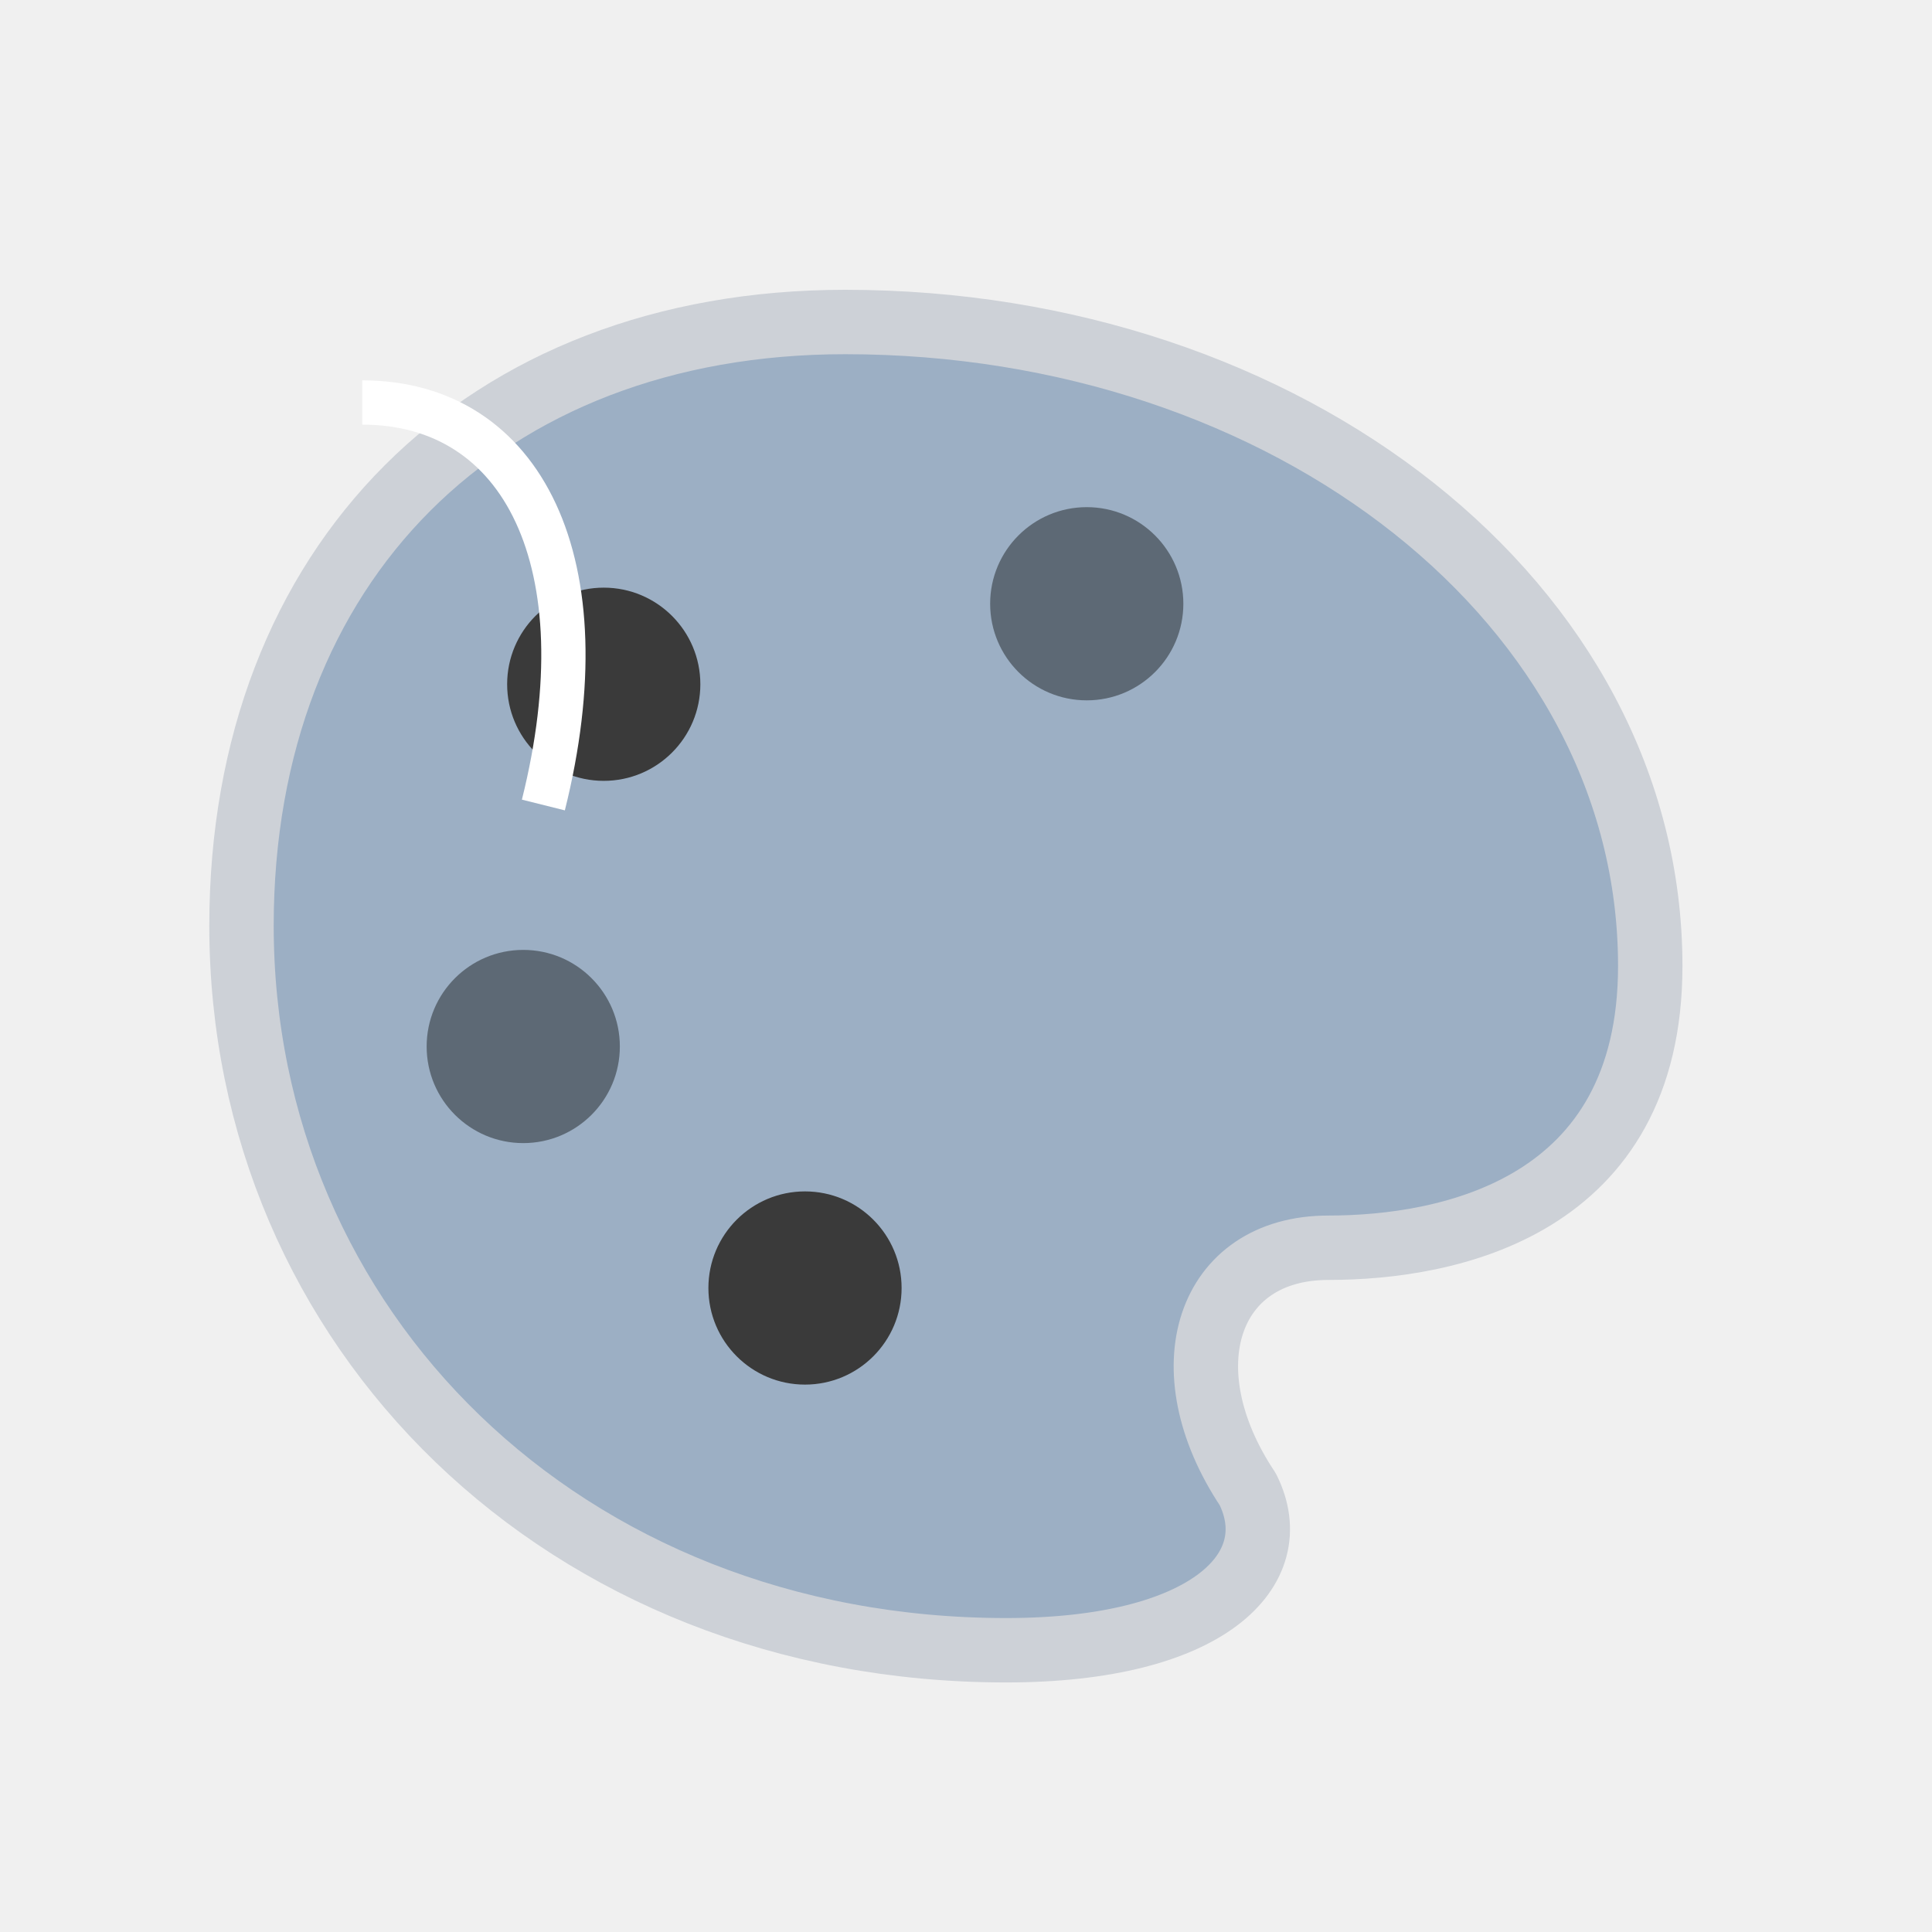
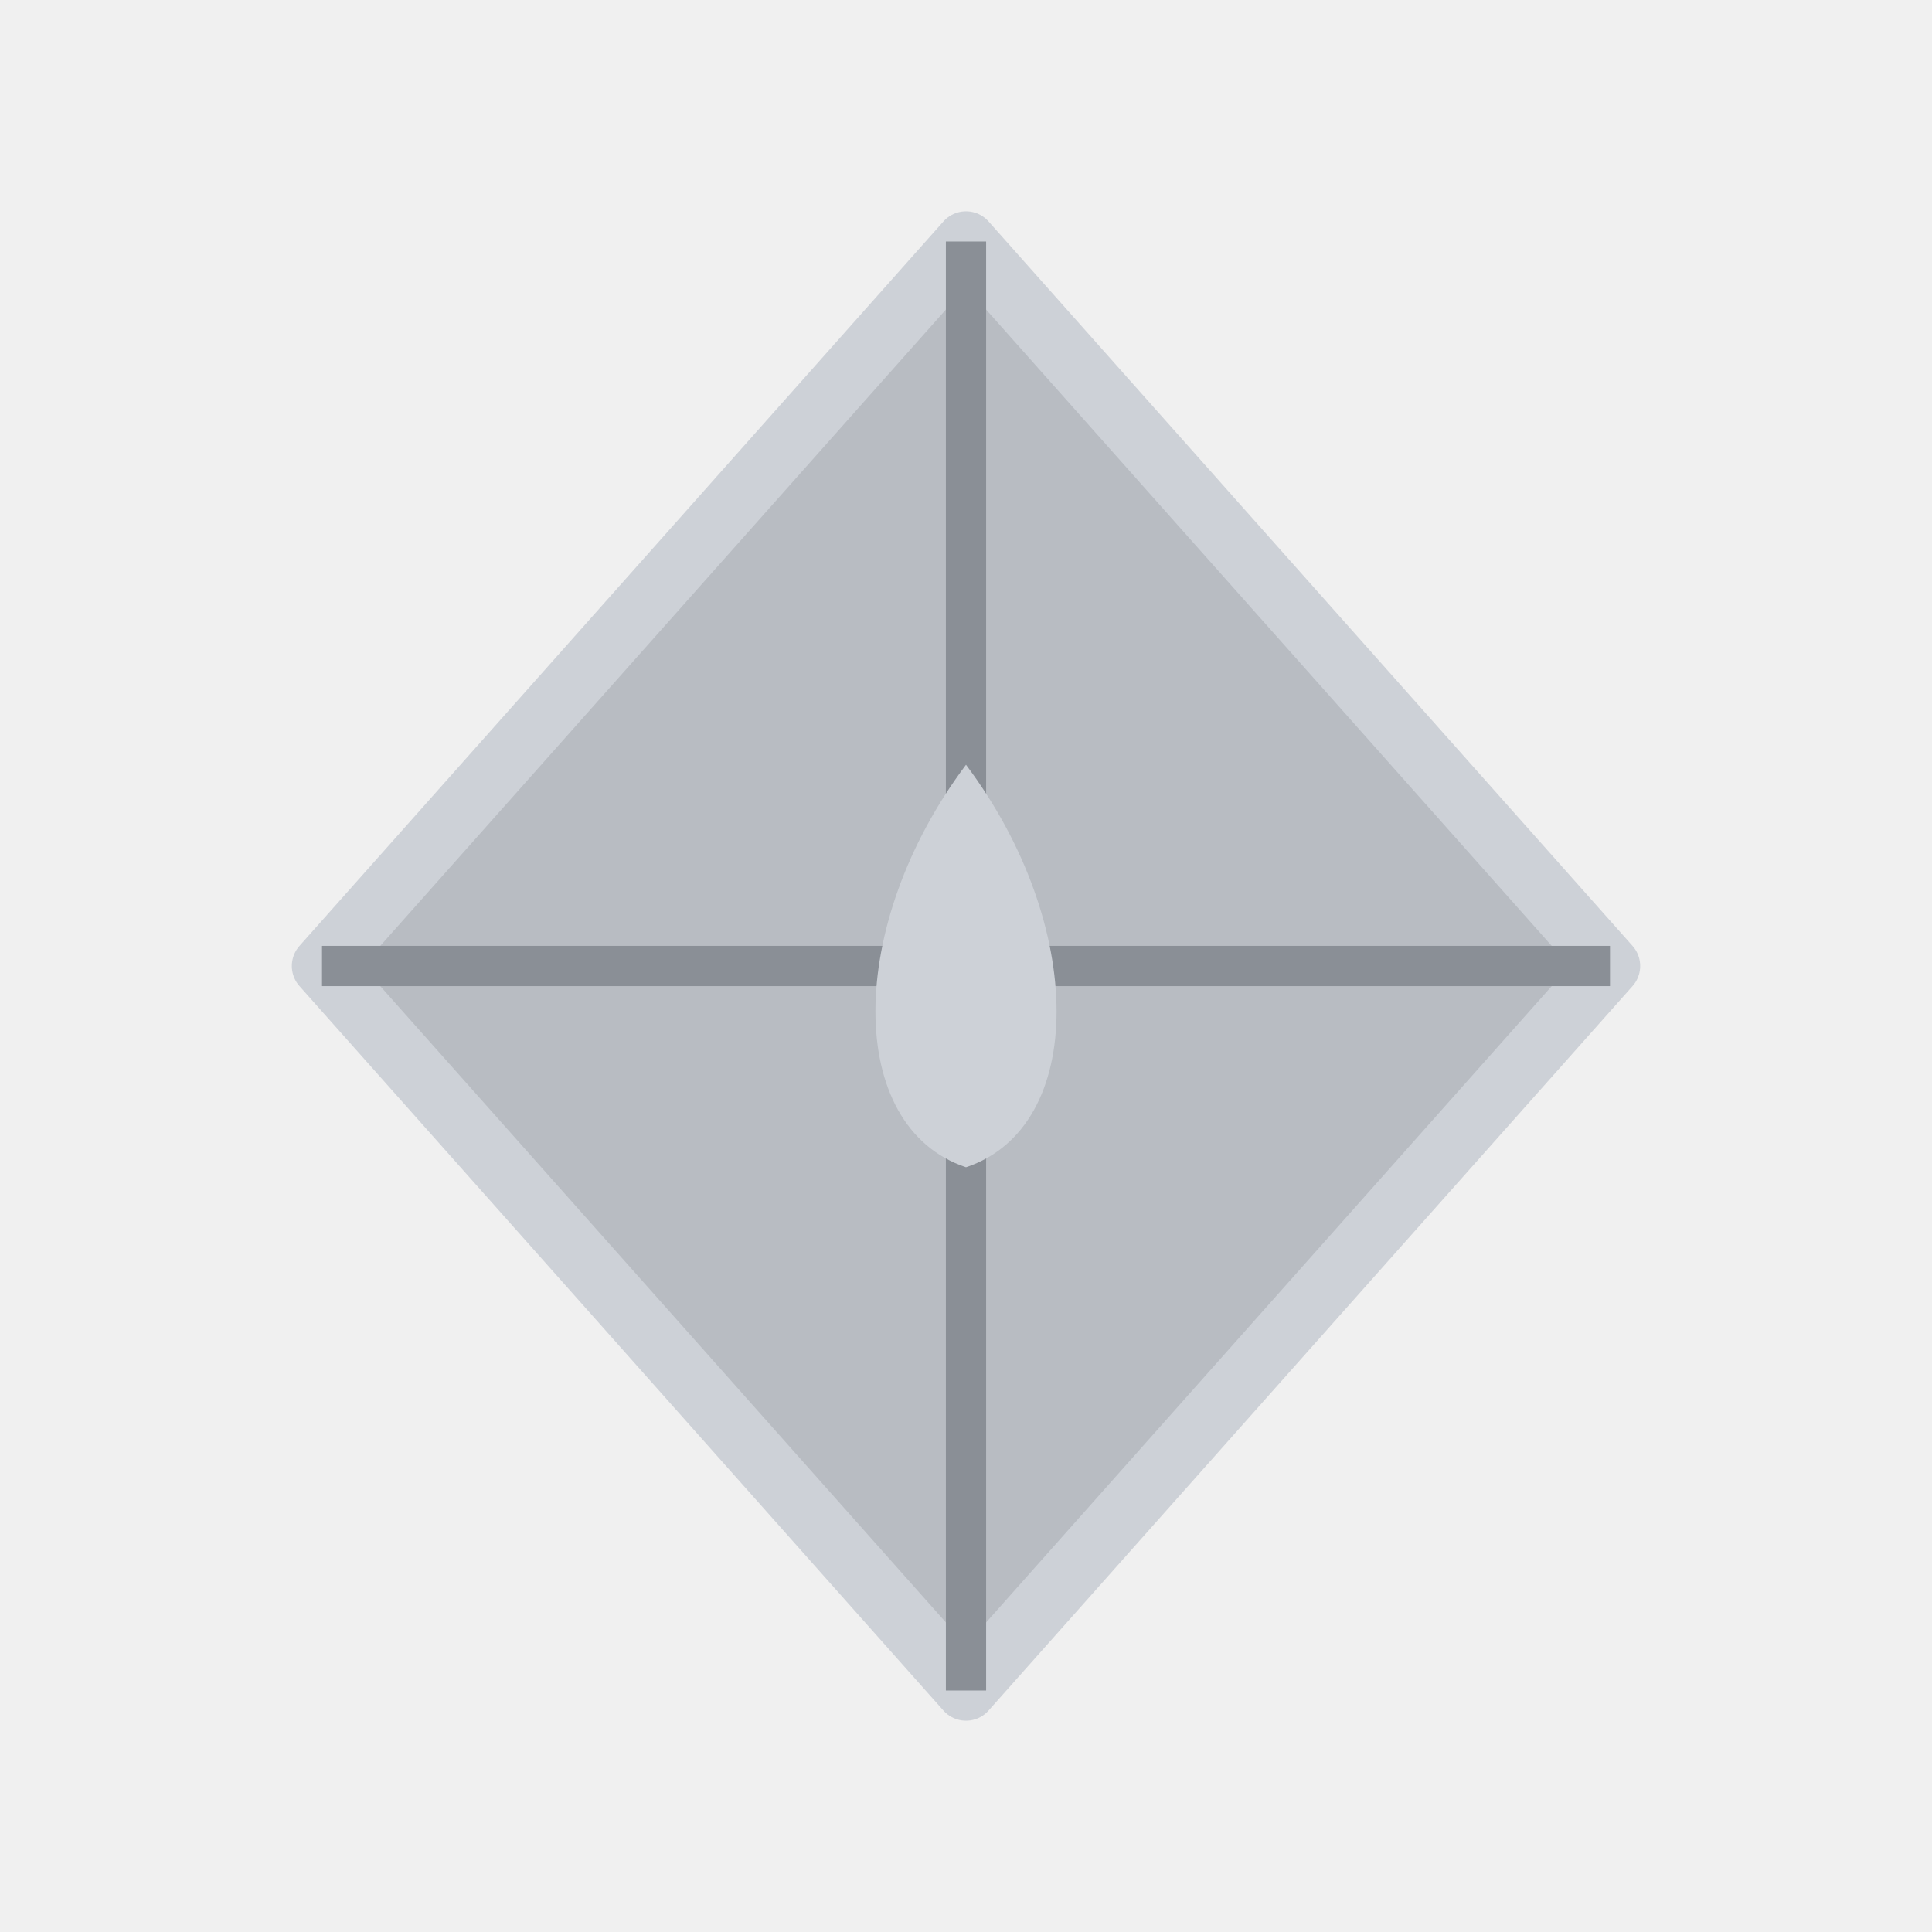
<svg xmlns="http://www.w3.org/2000/svg" width="48" height="48" viewBox="0 0 48 48">
-   <path d="M21 8 C32 8 41 15 41 24 C41 30 36 31 33 31 C30 31 29 34 31 37 C32 39 30 41 25 41 C14 41 6 33 6 23 C6 14 12 8 21 8 Z" fill="#9cafc4" stroke="#cdd1d7" stroke-width="1.6" stroke-linejoin="round" />
-   <circle cx="15" cy="17" r="2.4" fill="#3a3a3a" />
-   <circle cx="13" cy="26" r="2.4" fill="#5d6975" />
-   <circle cx="20" cy="32" r="2.4" fill="#3a3a3a" />
-   <circle cx="27" cy="15" r="2.4" fill="#5d6975" />
-   <path d="M9 10 C13 10 15 14 13.5 20" fill="none" stroke="#ffffff" stroke-width="1.1" />
+   <path d="M24 6 L40 24 L24 42 L8 24 Z" fill="#b8bcc2" stroke="#cdd1d7" stroke-width="1.5" stroke-linejoin="round" />
+   <path d="M24 6 V42 M8 24 H40" stroke="#8a8f96" stroke-width="1" />
+   <path d="M24 19 C21 23 21 28 24 29 C27 28 27 23 24 19 Z" fill="#cdd1d7" />
</svg>
